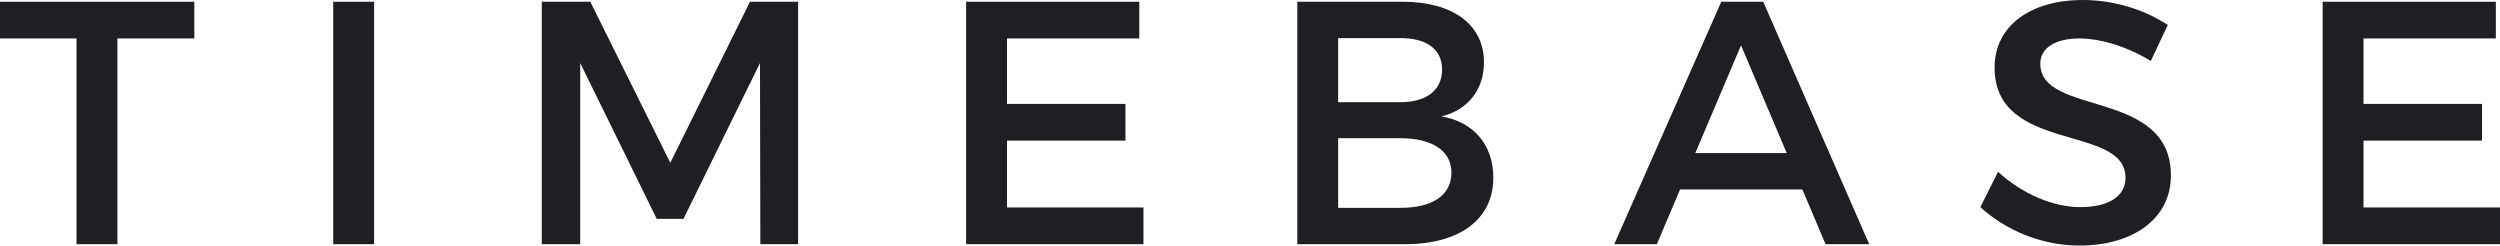
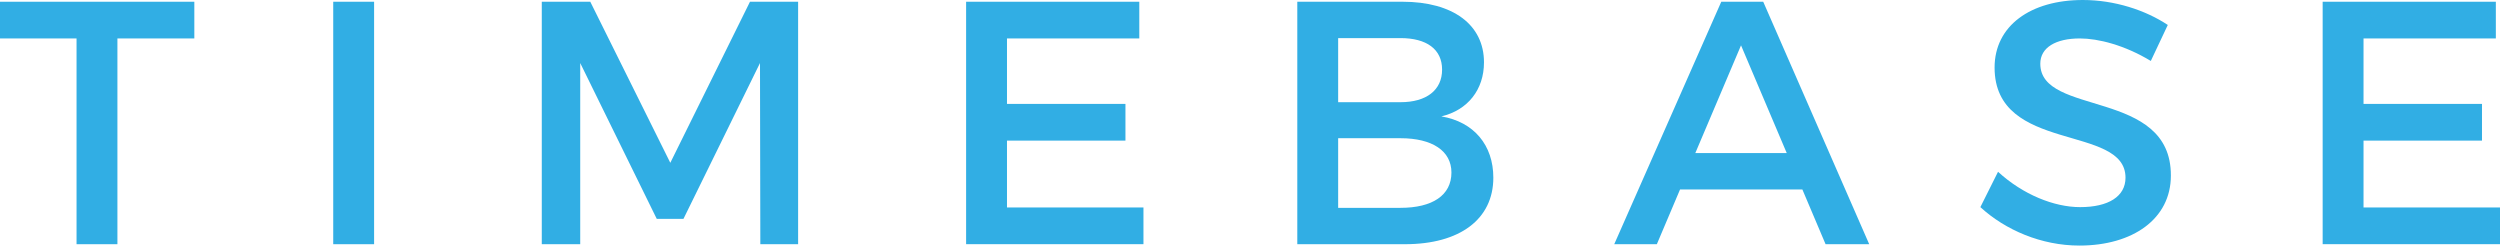
<svg xmlns="http://www.w3.org/2000/svg" viewBox="243.25 60.86 949.42 93.26">
-   <path fill="#1F1F23" d="M287.84,75.46v78.14h-15.52V75.46h-29.07v-13.94h73.8v13.94h-29.2Z" />
-   <path fill="#1F1F23" d="M369.8,153.6V61.52h15.52v92.08h-15.52Z" />
-   <path fill="#1F1F23" d="M532,153.6l-.13-68.8-29.07,59.19h-10.13l-29.07-59.19v68.8h-14.6V61.52h18.42l30.39,61.17,30.26-61.17h18.28v92.08h-14.34Z" />
-   <path fill="#1F1F23" d="M625.67,75.46v24.86h44.99v13.94h-44.99v25.39h51.83v13.94h-67.35V61.52h65.77v13.94h-50.25Z" />
-   <path fill="#1F1F23" d="M775.91,61.52c19.07,0,30.91,8.68,30.91,23.02,0,10.39-6.18,18.15-16.18,20.52,12.37,2.1,19.73,10.92,19.73,23.28,0,15.79-12.76,25.26-33.54,25.26h-40.91V61.52h39.99Zm-24.47,38.15h23.68c9.87,0,15.79-4.6,15.79-12.37s-5.92-11.97-15.79-11.97h-23.68v24.34Zm0,40.12h23.68c12.1,0,19.34-4.74,19.34-13.42,0-8.16-7.23-13.02-19.34-13.02h-23.68v26.44Z" />
-   <path fill="#1F1F23" d="M881.28,132.81l-8.81,20.78h-16.18l40.65-92.08h15.92l40.25,92.08h-16.57l-8.81-20.78h-46.44Zm23.15-54.72l-17.36,40.91h34.73l-17.36-40.91Z" />
-   <path fill="#1F1F23" d="M1066.51,70.33l-6.45,13.68c-10-6.05-19.99-8.55-26.97-8.55-9.08,0-15,3.42-15,9.6,0,20.13,49.72,9.34,49.59,42.49,0,16.44-14.47,26.57-34.73,26.57-14.47,0-28.15-5.92-37.62-14.6l6.71-13.42c9.47,8.68,21.31,13.42,31.18,13.42,10.79,0,17.23-4.08,17.23-11.18,0-20.52-49.72-9.08-49.72-41.83,0-15.79,13.55-25.65,33.54-25.65,11.97,0,23.68,3.81,32.23,9.47Z" />
-   <path fill="#1F1F23" d="M1140.84,75.46v24.86h44.99v13.94h-44.99v25.39h51.83v13.94h-67.35V61.52h65.77v13.94h-50.25Z" />
+   <path fill="#31AEE4" d="M287.84,75.46v78.14h-15.52V75.46h-29.07v-13.94h73.8v13.94h-29.2Z" />
+   <path fill="#31AEE4" d="M369.8,153.6V61.52h15.52v92.08h-15.52Z" />
+   <path fill="#31AEE4" d="M532,153.6l-.13-68.8-29.07,59.19h-10.13l-29.07-59.19v68.8h-14.6V61.52h18.42l30.39,61.17,30.26-61.17h18.28v92.08h-14.34Z" />
+   <path fill="#31AEE4" d="M625.67,75.46v24.86h44.99v13.94h-44.99v25.39h51.83v13.94h-67.35V61.52h65.77v13.94h-50.25Z" />
+   <path fill="#31AEE4" d="M775.91,61.52c19.07,0,30.91,8.68,30.91,23.02,0,10.39-6.18,18.15-16.18,20.52,12.37,2.1,19.73,10.92,19.73,23.28,0,15.79-12.76,25.26-33.54,25.26h-40.91V61.52h39.99Zm-24.47,38.15h23.68c9.87,0,15.79-4.6,15.79-12.37s-5.92-11.97-15.79-11.97h-23.68v24.34Zm0,40.12h23.68c12.1,0,19.34-4.74,19.34-13.42,0-8.16-7.23-13.02-19.34-13.02h-23.68v26.44Z" />
+   <path fill="#31AEE4" d="M881.28,132.81l-8.81,20.78h-16.18l40.65-92.08h15.92l40.25,92.08h-16.57l-8.81-20.78h-46.44Zm23.15-54.72l-17.36,40.91h34.73l-17.36-40.91Z" />
+   <path fill="#31AEE4" d="M1066.51,70.33l-6.45,13.68c-10-6.05-19.99-8.55-26.97-8.55-9.08,0-15,3.42-15,9.6,0,20.13,49.72,9.34,49.59,42.49,0,16.44-14.47,26.57-34.73,26.57-14.47,0-28.15-5.92-37.62-14.6l6.71-13.42c9.47,8.68,21.31,13.42,31.18,13.42,10.79,0,17.23-4.08,17.23-11.18,0-20.52-49.72-9.08-49.72-41.83,0-15.79,13.55-25.65,33.54-25.65,11.97,0,23.68,3.81,32.23,9.47Z" />
+   <path fill="#31AEE4" d="M1140.84,75.46v24.86h44.99v13.94h-44.99v25.39h51.83v13.94h-67.35V61.52h65.77v13.94h-50.25Z" />
</svg>
